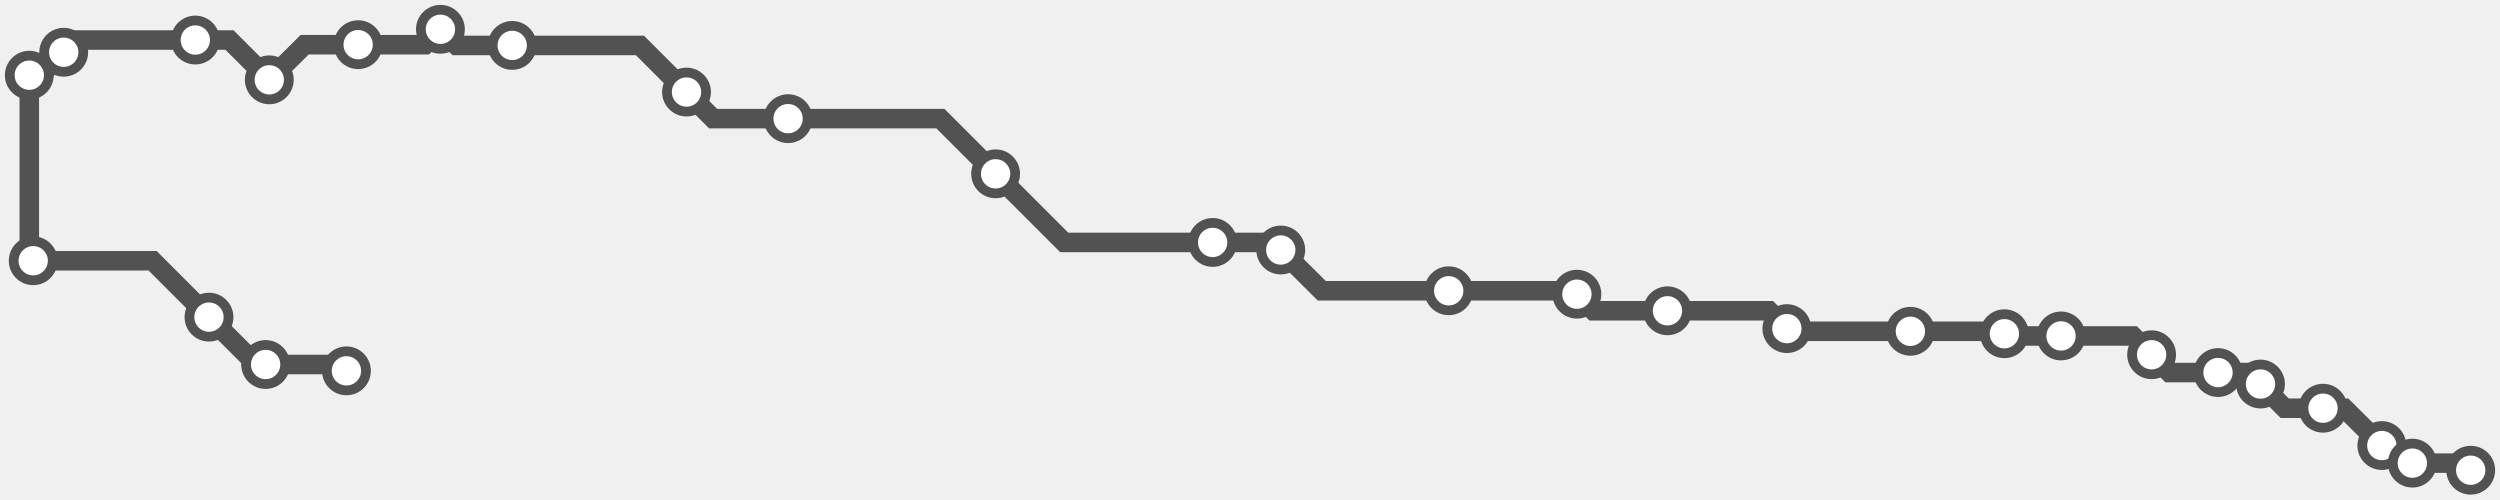
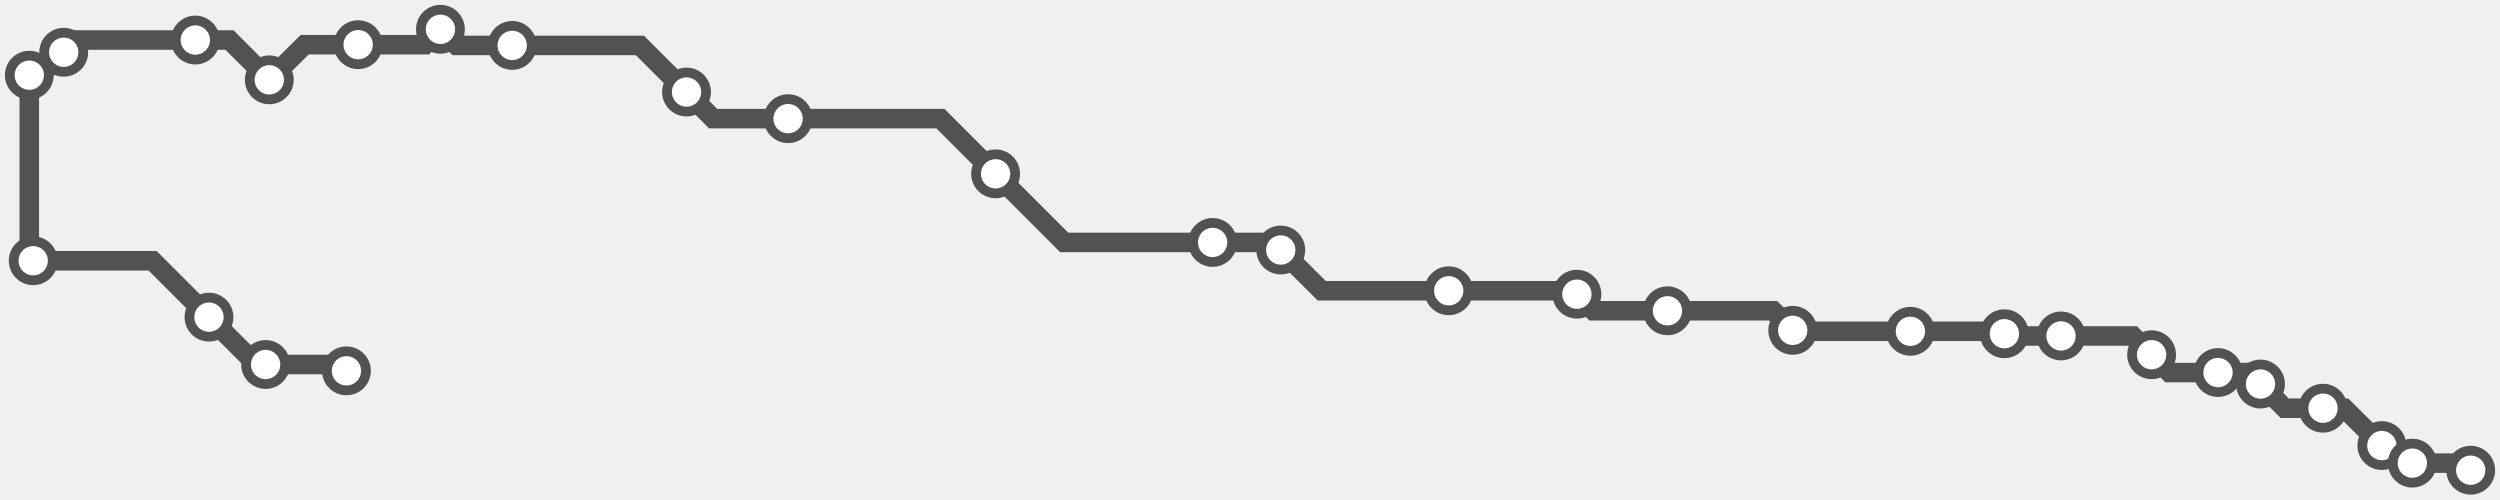
<svg xmlns="http://www.w3.org/2000/svg" width="1024.0" height="204.6">
-   <path d="M141.887 151.87 L139.4 149.3 L108.8 149.3 L105.0 149.3 L85.6 129.9 L62.5 106.8 L13.6 106.8 L12.0 105.2 L12.0 30.8 L16.6 30.8 L26.1 21.4 L31.0 16.4 L80.0 16.4 L94.0 16.4 L110.3 32.7 L124.8 18.3 L146.7 18.3 L174.1 18.3 L180.4 12.0 L187.0 18.6 L209.8 18.6 L262.1 18.6 L281.2 37.7 L292.1 48.6 L322.8 48.6 L385.2 48.6 L407.8 71.2 L435.9 99.3 L496.7 99.3 L521.5 99.3 L524.6 102.4 L541.4 119.1 L593.4 119.1 L644.6 119.1 L645.9 120.5 L652.7 127.3 L683.0 127.3 L724.6 127.3 L731.9 134.6 L733.1 135.7 L782.5 135.7 L820.1 135.7 L821.0 136.7 L822.0 137.6 L844.2 137.6 L873.6 137.6 L881.3 145.3 L888.6 152.6 L908.5 152.6 L921.2 152.6 L925.9 157.3 L935.8 167.2 L951.5 167.2 L960.2 167.2 L975.6 182.5 L982.8 189.7 L988.1 189.7 L1009.1 189.7 L1012.0 192.6 " />
+   <path d="M141.887 151.87 L139.4 149.3 L108.8 149.3 L105.0 149.3 L85.6 129.9 L62.5 106.8 L13.6 106.8 L12.0 105.2 L12.0 30.8 L16.6 30.8 L26.1 21.4 L31.0 16.4 L80.0 16.4 L94.0 16.4 L110.3 32.7 L124.8 18.3 L146.7 18.3 L174.1 18.3 L180.4 12.0 L187.0 18.6 L209.8 18.6 L262.1 18.6 L281.2 37.7 L292.1 48.6 L322.8 48.6 L385.2 48.6 L407.8 71.2 L435.9 99.3 L496.7 99.3 L521.5 99.3 L524.6 102.4 L541.4 119.1 L593.4 119.1 L644.6 119.1 L645.9 120.5 L652.7 127.3 L683.0 127.3 L726.3 127.3 L734.3 135.3 L734.8 135.7 L782.5 135.7 L820.1 135.7 L821.0 136.7 L822.0 137.6 L844.2 137.6 L873.6 137.6 L881.3 145.3 L888.6 152.6 L908.5 152.6 L921.2 152.6 L925.9 157.3 L935.8 167.2 L951.5 167.2 L960.2 167.2 L975.6 182.5 L982.8 189.7 L988.1 189.7 L1009.1 189.7 L1012.0 192.6 " />
  <circle cx="141.9" cy="151.9" r="8" />
  <circle cx="108.8" cy="149.3" r="8" />
  <circle cx="85.6" cy="129.9" r="8" />
  <circle cx="13.6" cy="106.8" r="8" />
  <circle cx="12.0" cy="30.8" r="8" />
  <circle cx="26.1" cy="21.4" r="8" />
  <circle cx="80.0" cy="16.4" r="8" />
  <circle cx="110.3" cy="32.7" r="8" />
  <circle cx="146.7" cy="18.3" r="8" />
  <circle cx="180.4" cy="12.0" r="8" />
  <circle cx="209.8" cy="18.6" r="8" />
  <circle cx="281.2" cy="37.7" r="8" />
  <circle cx="322.8" cy="48.6" r="8" />
  <circle cx="407.8" cy="71.2" r="8" />
  <circle cx="496.7" cy="99.3" r="8" />
  <circle cx="524.6" cy="102.4" r="8" />
  <circle cx="593.4" cy="119.1" r="8" />
  <circle cx="645.9" cy="120.5" r="8" />
  <circle cx="683.0" cy="127.3" r="8" />
-   <circle cx="731.9" cy="134.6" r="8" />
+   <circle cx="734.3" cy="135.3" r="8" />
  <circle cx="782.5" cy="135.7" r="8" />
  <circle cx="821.0" cy="136.7" r="8" />
  <circle cx="844.2" cy="137.6" r="8" />
  <circle cx="881.3" cy="145.3" r="8" />
  <circle cx="908.5" cy="152.6" r="8" />
  <circle cx="925.9" cy="157.3" r="8" />
  <circle cx="951.5" cy="167.2" r="8" />
  <circle cx="975.6" cy="182.5" r="8" />
  <circle cx="988.1" cy="189.7" r="8" />
  <circle cx="1012.0" cy="192.6" r="8" />
  <style>
circle {
fill: white;
stroke: #525252;
stroke-width: 4;
}
path {
fill: none;
stroke: #525252;
stroke-width: 8;
}</style>
</svg>
